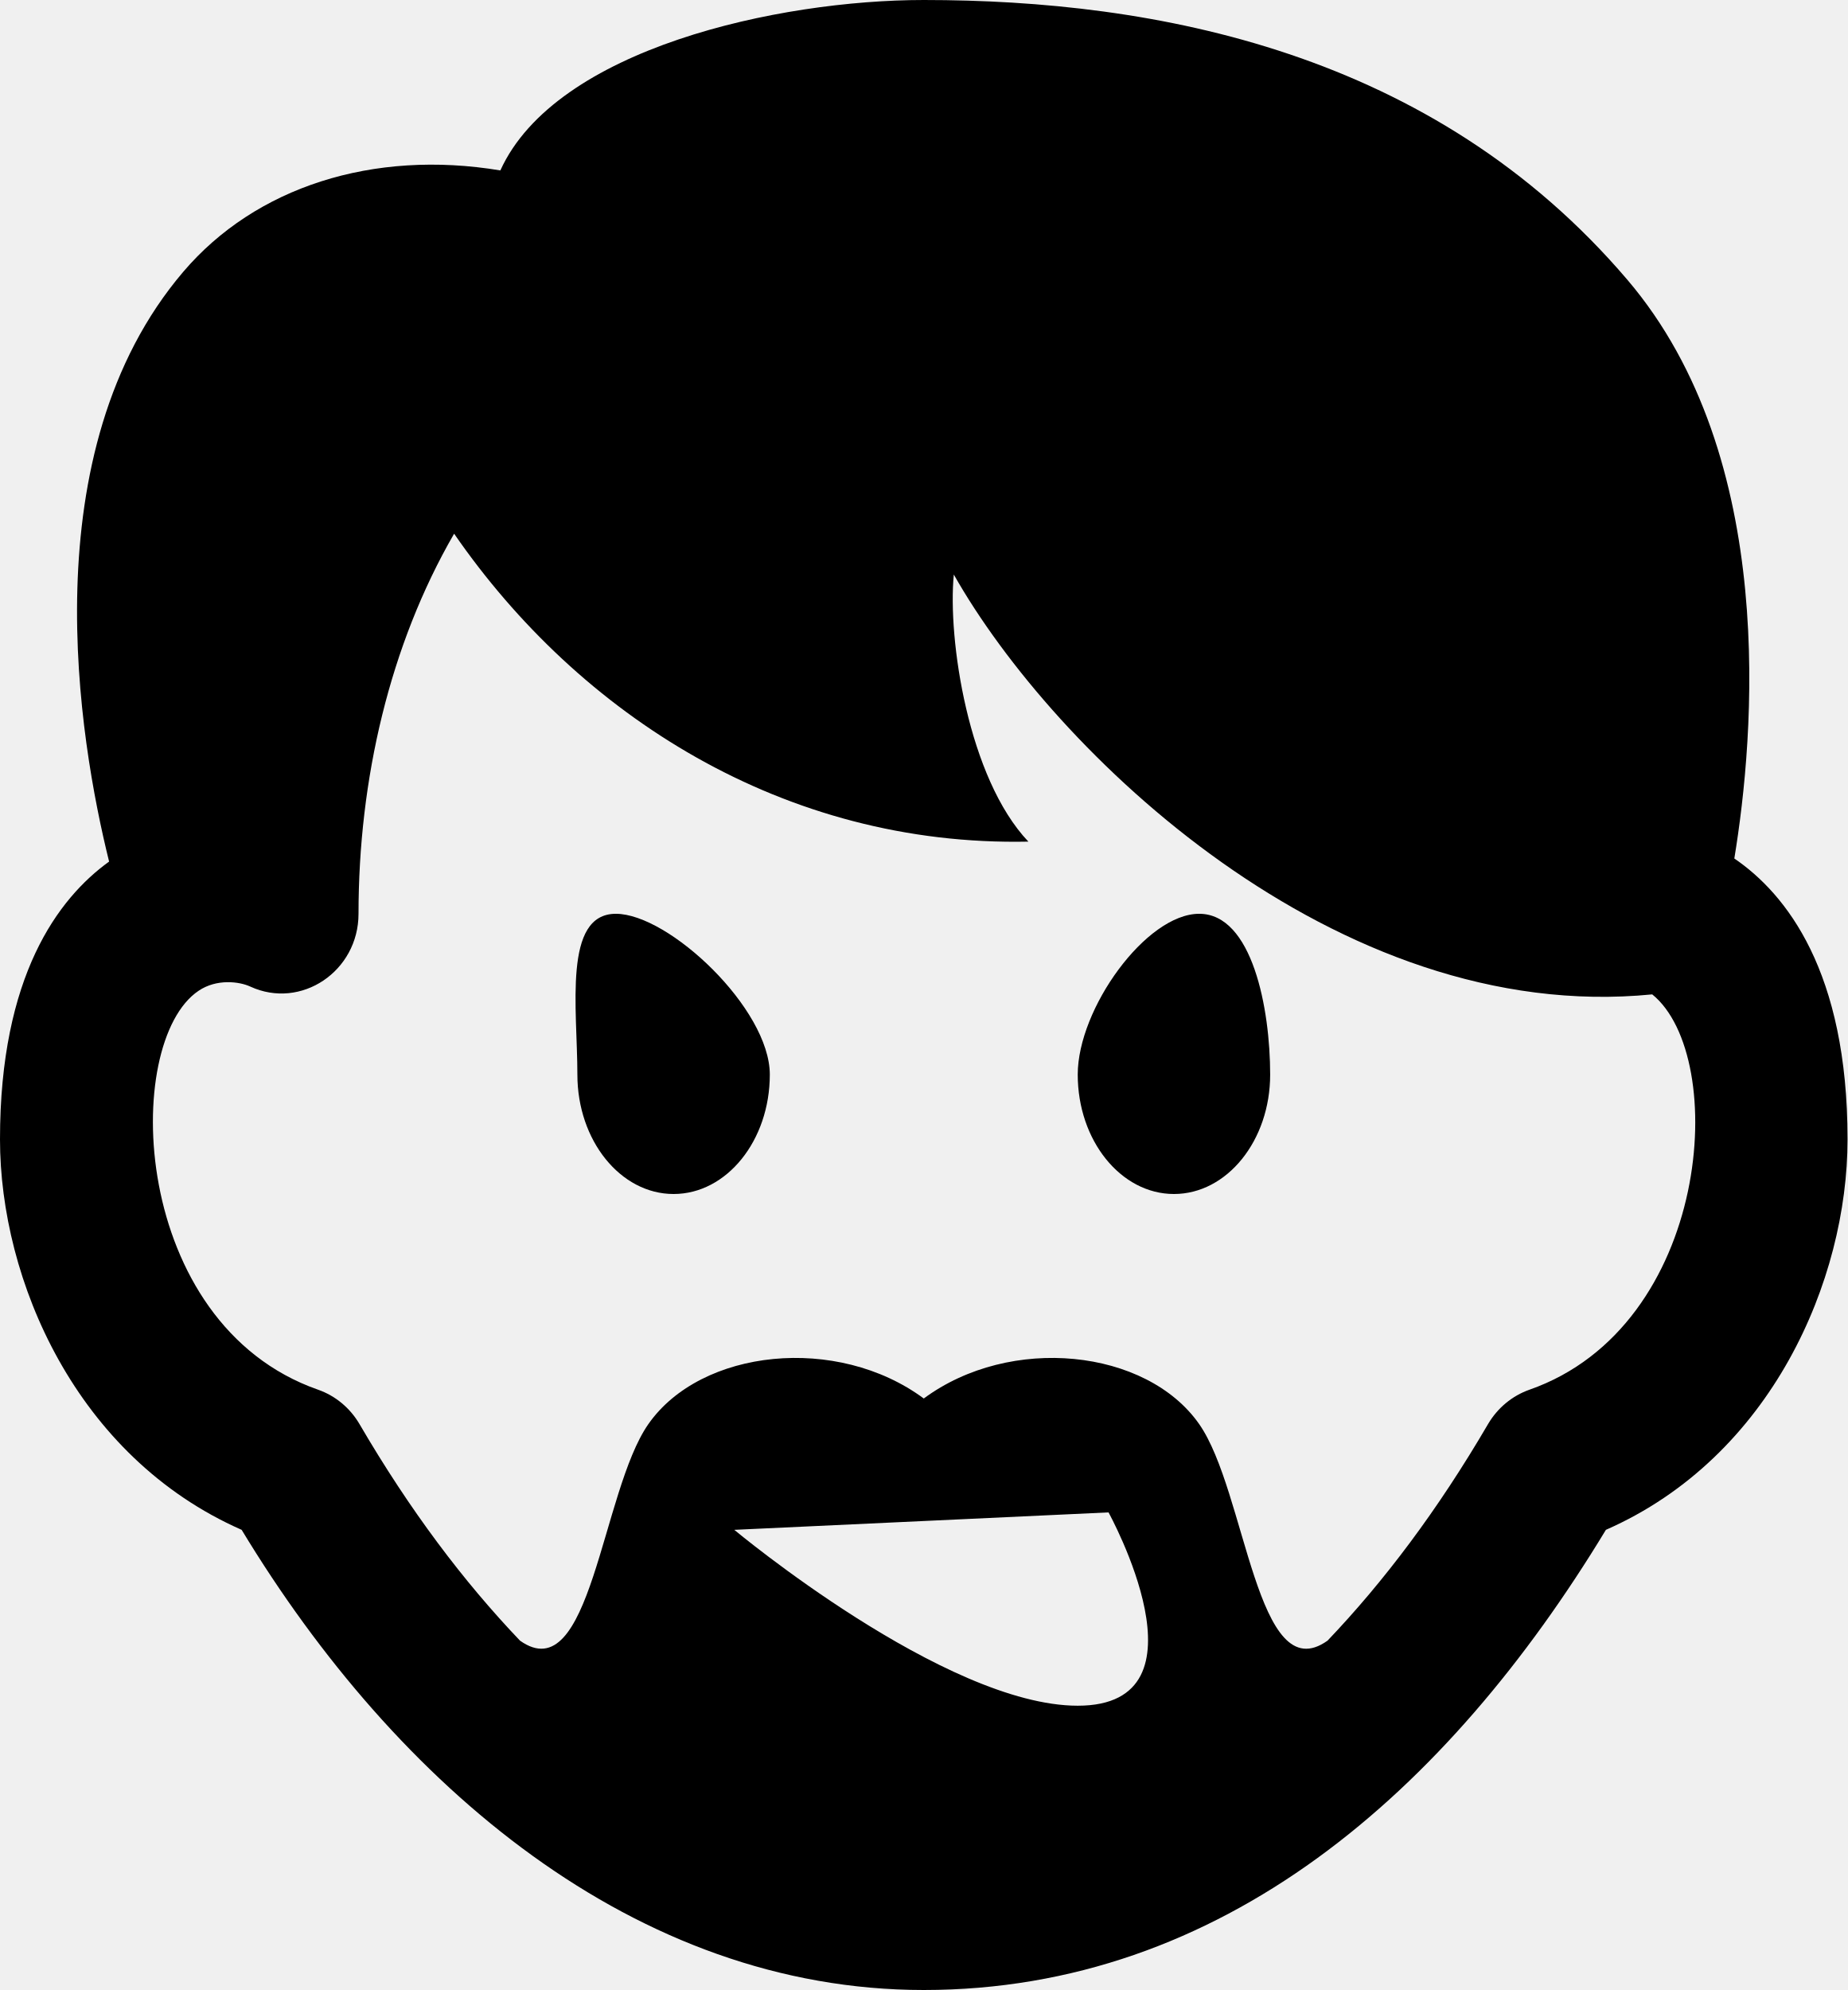
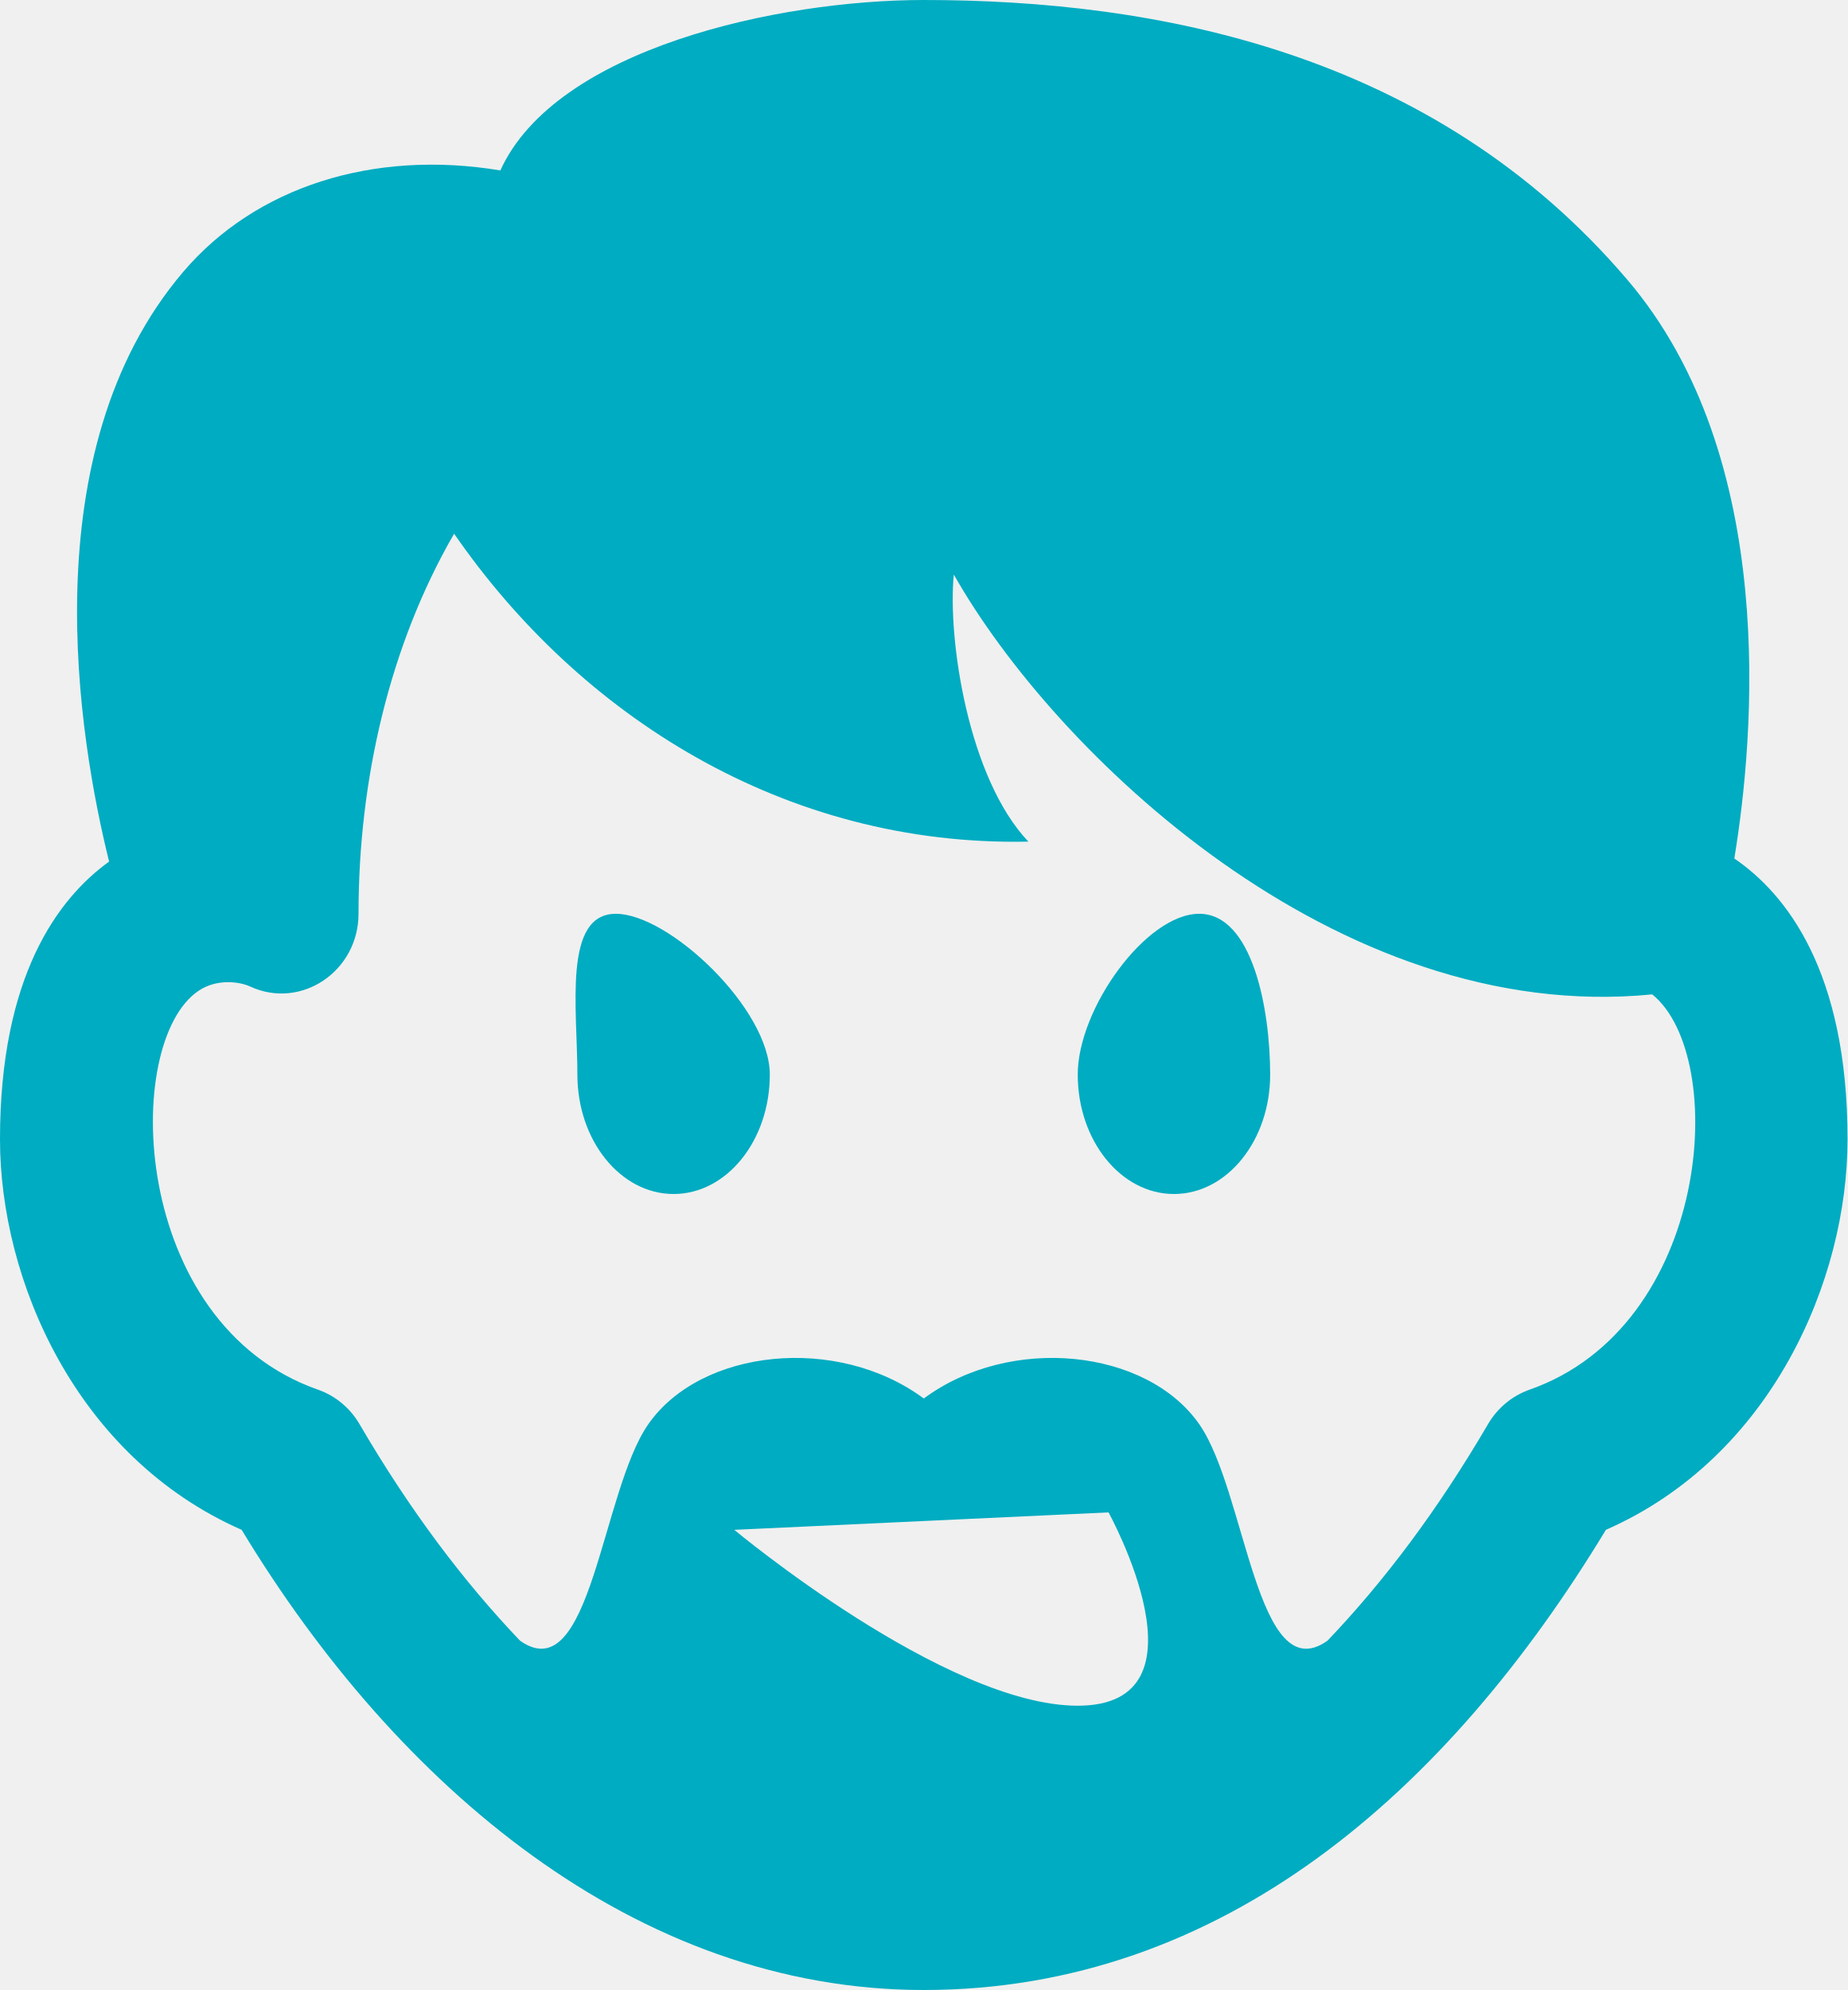
<svg xmlns="http://www.w3.org/2000/svg" width="39" height="42" viewBox="0 0 39 42" fill="none">
  <g clip-path="url(#clip0)">
-     <path d="M26.812 22.68C26.812 24.071 25.902 25.2 24.781 25.2C23.66 25.2 22.75 24.071 22.75 22.68C22.75 21.289 24.193 19.286 25.314 19.286C26.436 19.286 26.812 21.289 26.812 22.68ZM13 19.286C11.879 19.286 12.188 21.289 12.188 22.68C12.188 24.071 13.098 25.2 14.219 25.2C15.34 25.2 16.25 24.071 16.25 22.68C16.25 21.289 14.121 19.286 13 19.286ZM39 24.046C39 27.011 37.399 30.751 33.899 32.288C30.547 37.824 25.795 42 19.5 42C13.421 42 8.375 37.696 5.101 32.288C1.601 30.749 0 27.009 0 24.046C0 20.597 1.225 18.962 2.303 18.184C1.669 15.624 0.629 9.539 3.868 5.737C5.392 3.948 7.872 3.15 10.562 3.597C11.731 1.023 16.432 0 19.5 0C24.375 0 30.24 1.077 34.354 5.907C37.554 9.663 37.032 15.552 36.61 18.119C37.708 18.868 39 20.503 39 24.046ZM23.4 31.92L15.5 32.288C15.5 32.288 19.952 36 22.75 36C25.655 36 23.4 31.92 23.4 31.92ZM34.877 20.987C28.199 21.647 22.238 15.849 20.134 12.126C20.002 13.485 20.436 16.422 21.708 17.763C16.549 17.87 12.226 15.088 9.586 11.264C8.226 13.615 7.568 16.452 7.568 19.286C7.568 20.499 6.355 21.316 5.283 20.822C5.055 20.716 4.574 20.652 4.192 20.911C2.567 22 2.738 27.938 6.716 29.331C7.08 29.459 7.387 29.714 7.587 30.053C8.652 31.878 9.787 33.38 10.977 34.627C12.475 35.69 12.693 31.477 13.686 30.057C14.8 28.463 17.675 28.165 19.5 29.516C21.326 28.165 24.2 28.463 25.314 30.057C26.307 31.478 26.525 35.692 28.023 34.627C29.211 33.382 30.347 31.878 31.413 30.053C31.613 29.714 31.922 29.459 32.284 29.331C36.124 27.987 36.502 22.3 34.877 20.987Z" fill="black" />
+     <path d="M26.812 22.68C26.812 24.071 25.902 25.2 24.781 25.2C23.66 25.2 22.75 24.071 22.75 22.68C22.75 21.289 24.193 19.286 25.314 19.286C26.436 19.286 26.812 21.289 26.812 22.68ZM13 19.286C11.879 19.286 12.188 21.289 12.188 22.68C12.188 24.071 13.098 25.2 14.219 25.2C15.34 25.2 16.25 24.071 16.25 22.68C16.25 21.289 14.121 19.286 13 19.286ZM39 24.046C39 27.011 37.399 30.751 33.899 32.288C30.547 37.824 25.795 42 19.5 42C13.421 42 8.375 37.696 5.101 32.288C1.601 30.749 0 27.009 0 24.046C0 20.597 1.225 18.962 2.303 18.184C1.669 15.624 0.629 9.539 3.868 5.737C5.392 3.948 7.872 3.15 10.562 3.597C11.731 1.023 16.432 0 19.5 0C24.375 0 30.24 1.077 34.354 5.907C37.554 9.663 37.032 15.552 36.61 18.119C37.708 18.868 39 20.503 39 24.046ZM23.4 31.92L15.5 32.288C15.5 32.288 19.952 36 22.75 36C25.655 36 23.4 31.92 23.4 31.92ZM34.877 20.987C28.199 21.647 22.238 15.849 20.134 12.126C20.002 13.485 20.436 16.422 21.708 17.763C16.549 17.87 12.226 15.088 9.586 11.264C8.226 13.615 7.568 16.452 7.568 19.286C7.568 20.499 6.355 21.316 5.283 20.822C5.055 20.716 4.574 20.652 4.192 20.911C2.567 22 2.738 27.938 6.716 29.331C7.08 29.459 7.387 29.714 7.587 30.053C8.652 31.878 9.787 33.38 10.977 34.627C12.475 35.69 12.693 31.477 13.686 30.057C14.8 28.463 17.675 28.165 19.5 29.516C21.326 28.165 24.2 28.463 25.314 30.057C26.307 31.478 26.525 35.692 28.023 34.627C29.211 33.382 30.347 31.878 31.413 30.053C31.613 29.714 31.922 29.459 32.284 29.331C36.124 27.987 36.502 22.3 34.877 20.987Z" fill="#00ACC1" />
  </g>
  <defs>
    <clipPath id="clip0">
      <rect width="39" height="42" fill="white" />
    </clipPath>
  </defs>
</svg>
